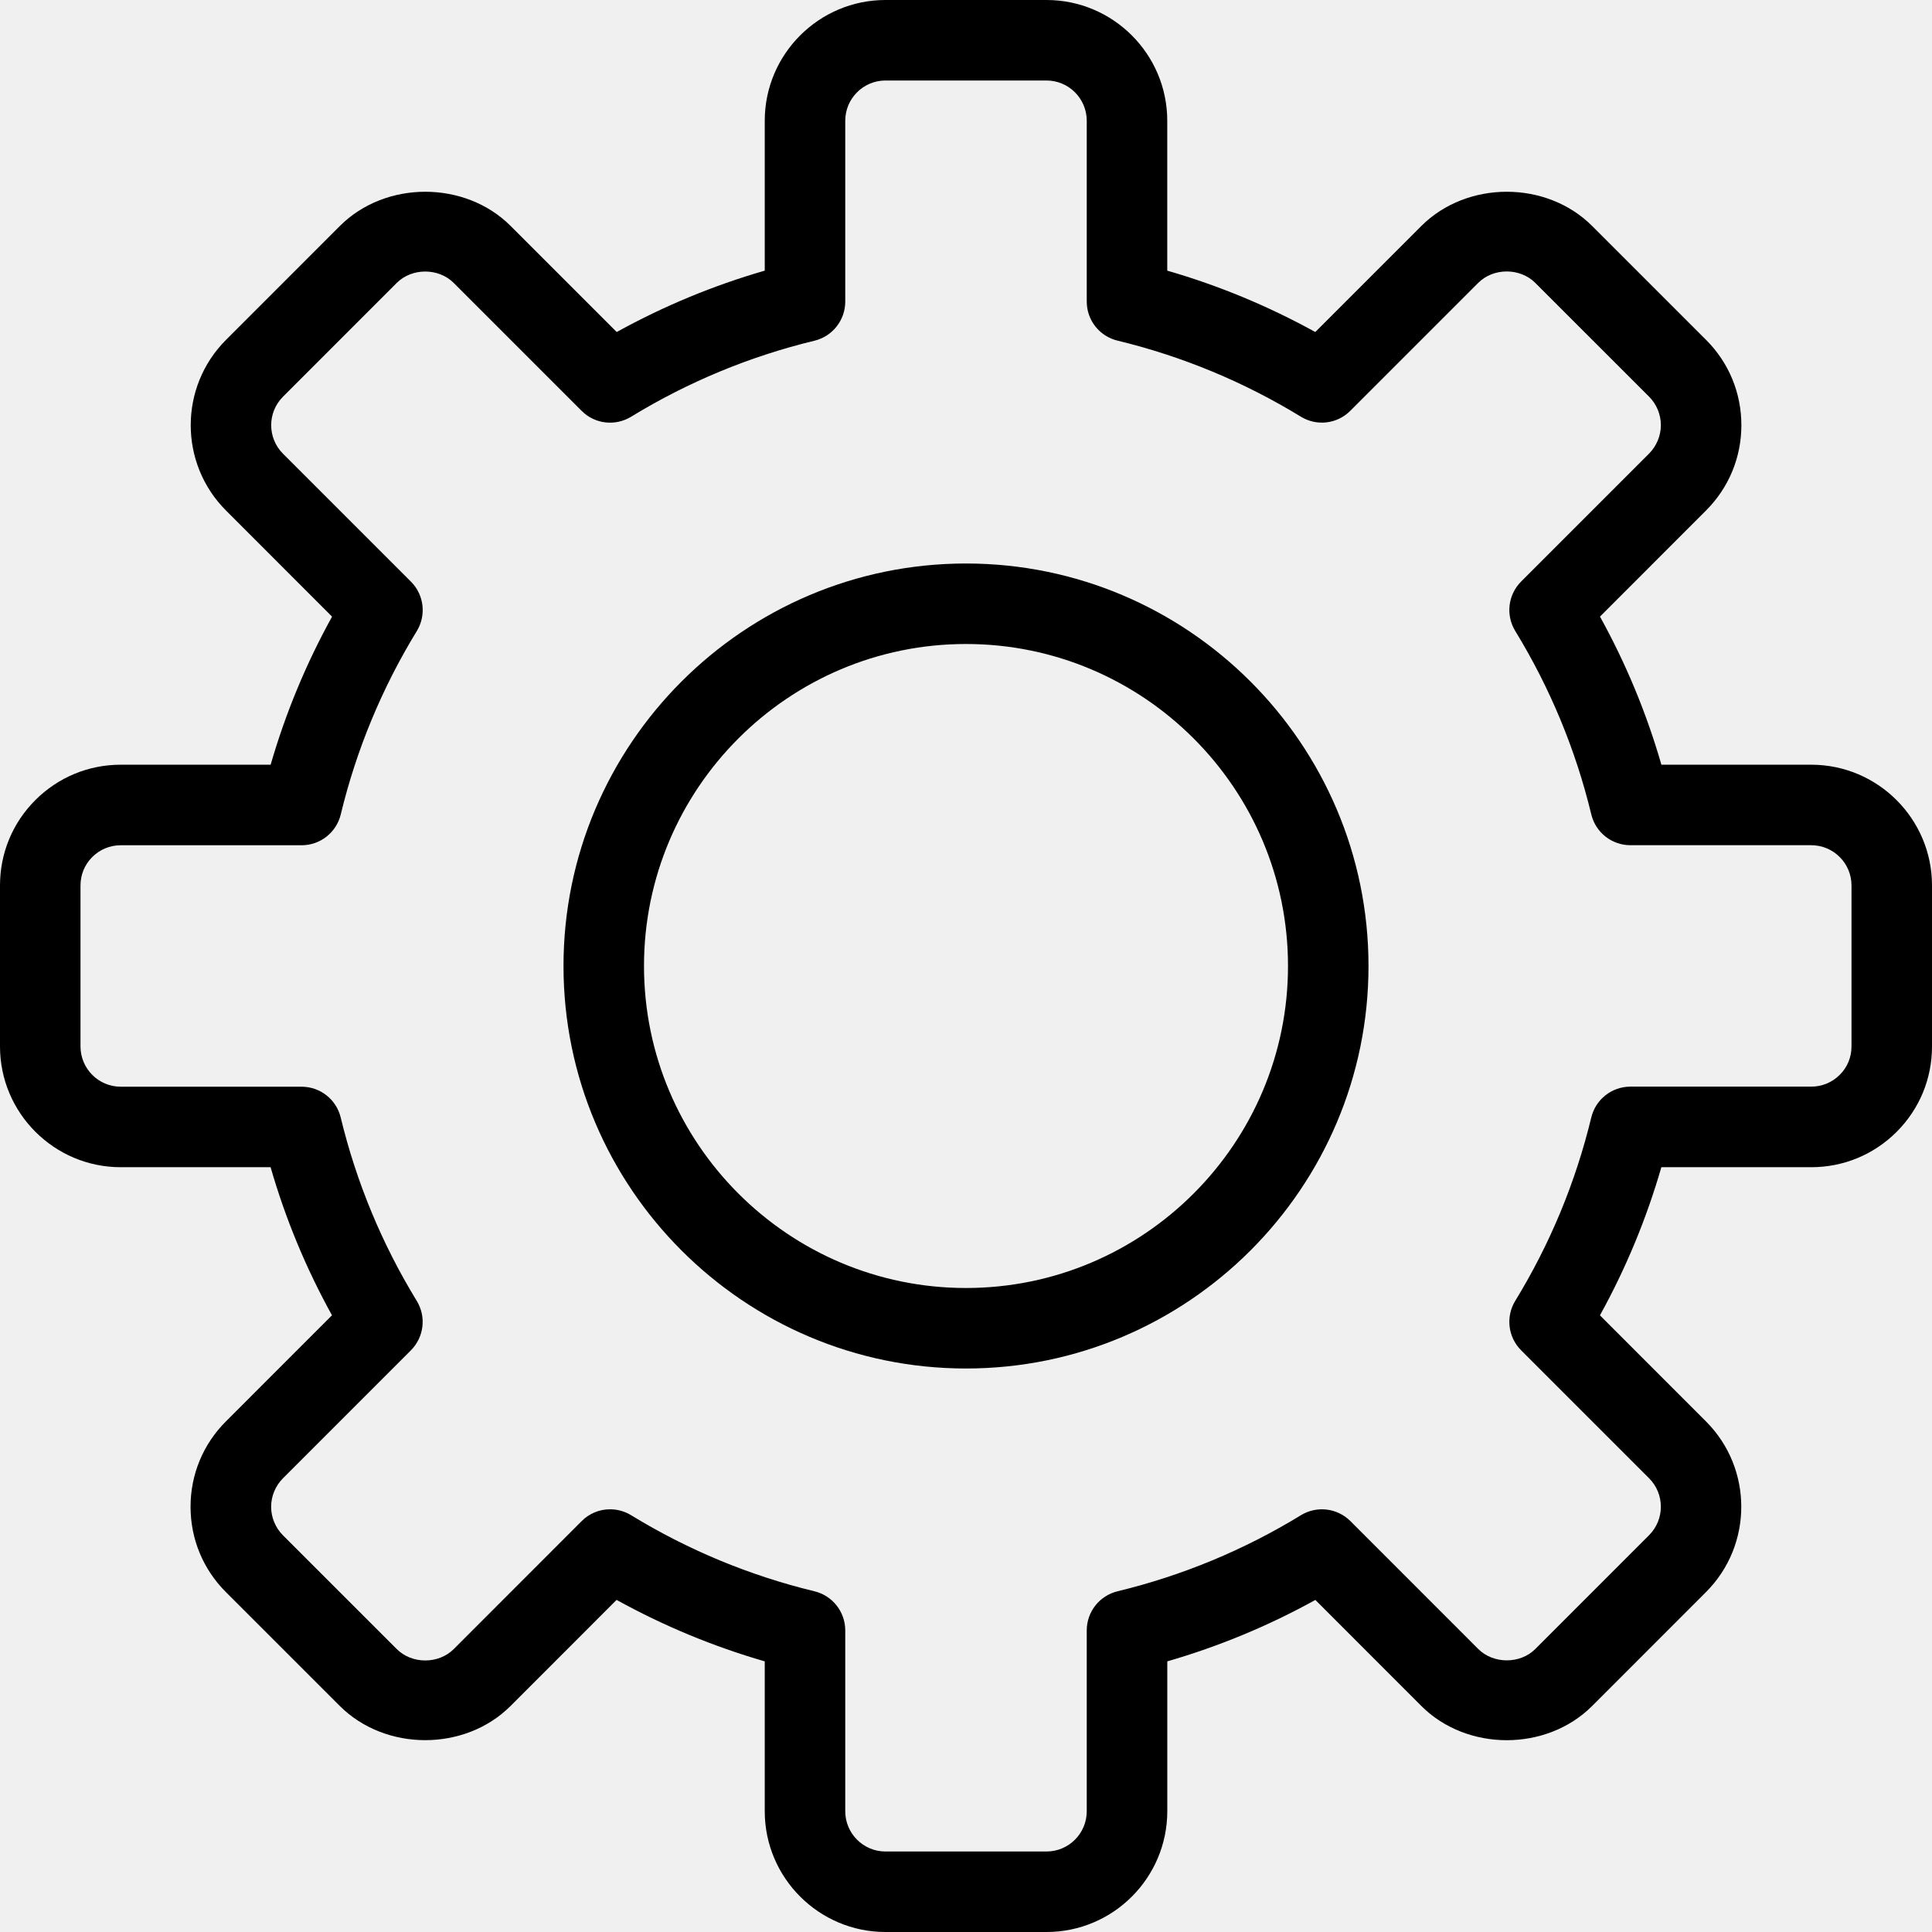
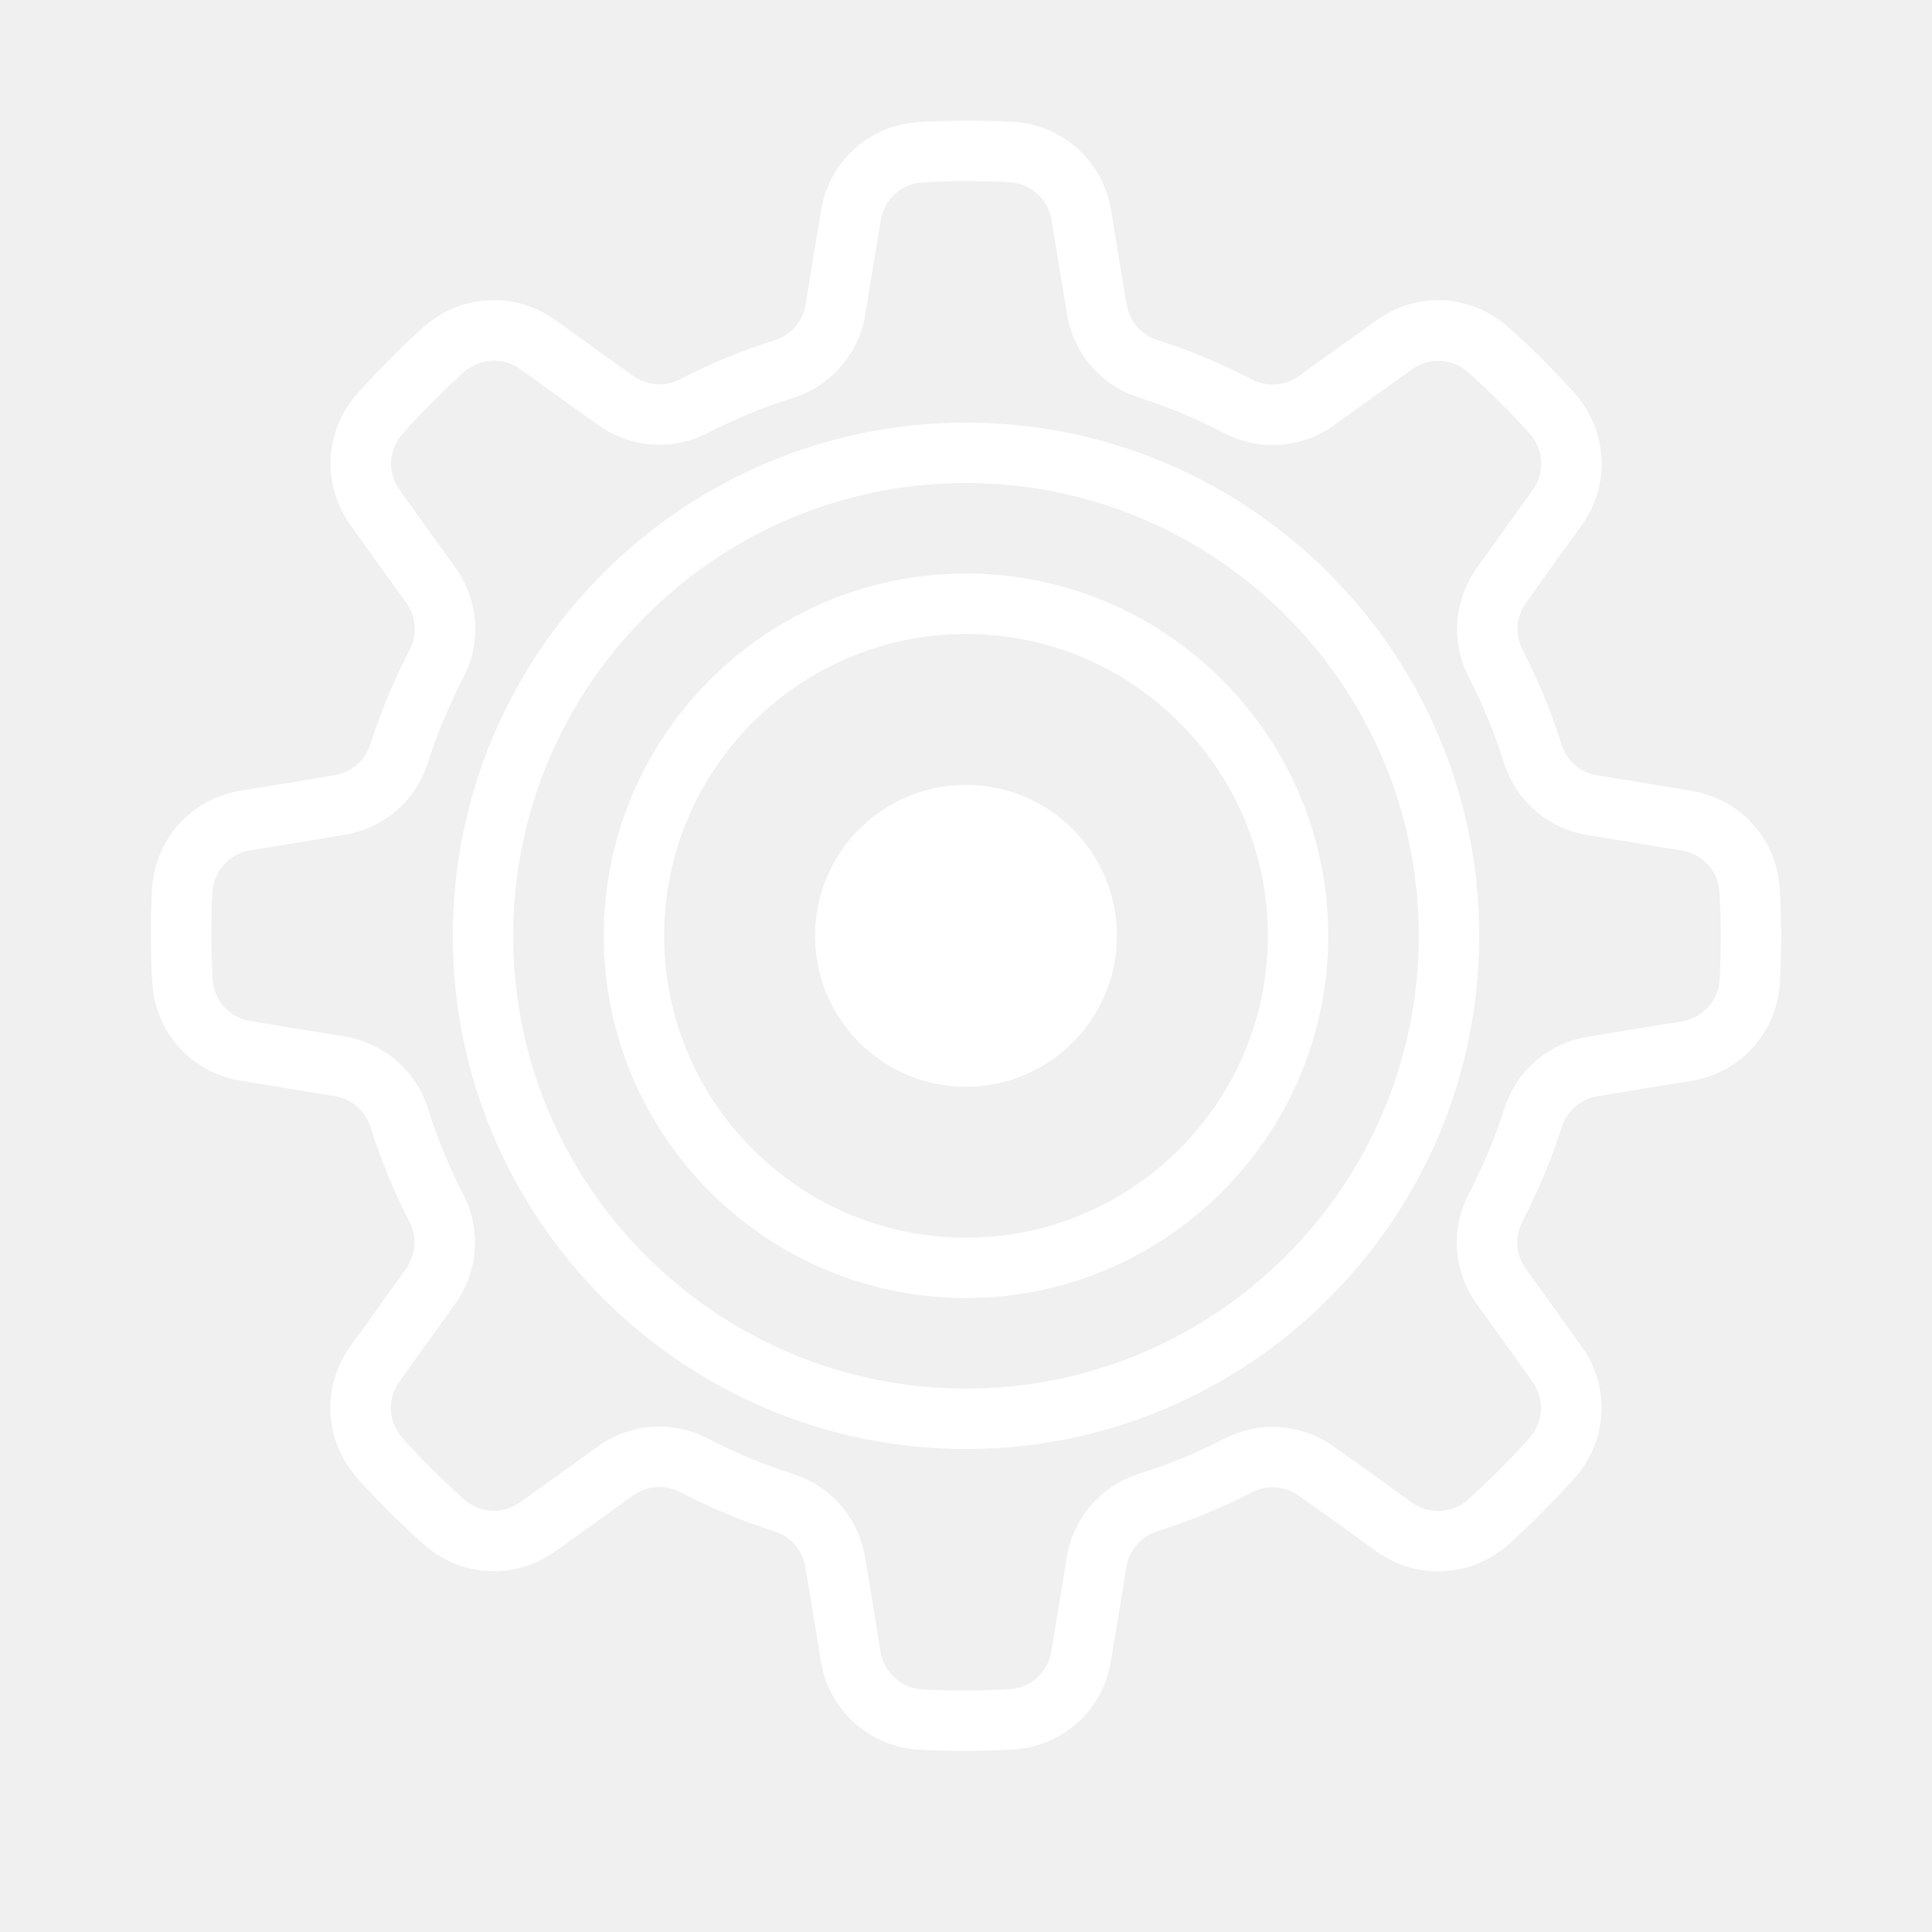
- <svg xmlns="http://www.w3.org/2000/svg" enable-background="new 0 0 48 48" height="48px" version="1.1" viewBox="0 0 48 48" width="48px" xml:space="preserve">
-   <g id="Expanded">
-     <g>
-       <g>
-         <path d="M26,48h-4c-1.654,0-3-1.346-3-3v-3.724c-1.28-0.37-2.512-0.881-3.681-1.527l-2.634,2.635     c-1.134,1.134-3.109,1.132-4.243,0l-2.829-2.828c-0.567-0.566-0.879-1.32-0.879-2.121s0.312-1.555,0.879-2.121l2.635-2.636     c-0.645-1.166-1.156-2.398-1.525-3.679H3c-1.654,0-3-1.346-3-3v-4c0-0.802,0.312-1.555,0.878-2.121     c0.567-0.566,1.32-0.879,2.122-0.879h3.724c0.37-1.278,0.88-2.511,1.526-3.679l-2.634-2.635c-1.17-1.17-1.17-3.072,0-4.242     l2.828-2.829c1.133-1.132,3.109-1.134,4.243,0l2.635,2.635C16.49,7.604,17.722,7.093,19,6.724V3c0-1.654,1.346-3,3-3h4     c1.654,0,3,1.346,3,3v3.724c1.28,0.37,2.512,0.881,3.678,1.525l2.635-2.635c1.134-1.132,3.109-1.134,4.243,0l2.829,2.828     c0.567,0.566,0.879,1.32,0.879,2.121s-0.312,1.555-0.879,2.121l-2.634,2.635c0.646,1.168,1.157,2.4,1.526,3.68H45     c1.654,0,3,1.346,3,3v4c0,0.802-0.312,1.555-0.878,2.121s-1.32,0.879-2.122,0.879h-3.724c-0.37,1.28-0.881,2.513-1.526,3.68     l2.634,2.635c1.17,1.17,1.17,3.072,0,4.242l-2.828,2.829c-1.134,1.133-3.109,1.133-4.243,0L32.68,39.75     c-1.168,0.646-2.401,1.156-3.679,1.526V45C29,46.654,27.655,48,26,48z M15.157,37.498c0.179,0,0.36,0.048,0.521,0.146     c1.416,0.866,2.949,1.502,4.557,1.891C20.684,39.644,21,40.045,21,40.507V45c0,0.552,0.449,1,1,1h4c0.551,0,1-0.448,1-1v-4.493     c0-0.462,0.316-0.863,0.765-0.972c1.606-0.389,3.139-1.023,4.556-1.89c0.396-0.241,0.902-0.18,1.229,0.146l3.178,3.179     c0.375,0.374,1.039,0.376,1.415,0l2.828-2.829c0.39-0.39,0.39-1.024,0-1.414l-3.179-3.179c-0.327-0.326-0.387-0.835-0.146-1.229     c0.865-1.414,1.5-2.947,1.889-4.556c0.108-0.449,0.51-0.766,0.972-0.766H45c0.267,0,0.519-0.104,0.708-0.293     C45.896,26.518,46,26.267,46,25.999v-4c0-0.552-0.449-1-1-1h-4.493c-0.462,0-0.864-0.316-0.972-0.766     c-0.388-1.607-1.023-3.14-1.889-4.556c-0.241-0.394-0.181-0.901,0.146-1.229l3.179-3.179c0.186-0.187,0.293-0.444,0.293-0.707     s-0.107-0.521-0.293-0.707l-2.829-2.828c-0.378-0.377-1.037-0.377-1.415,0l-3.179,3.179c-0.326,0.328-0.833,0.389-1.229,0.146     c-1.413-0.864-2.945-1.5-4.554-1.889C27.317,8.356,27,7.955,27,7.493V3c0-0.552-0.449-1-1-1h-4c-0.551,0-1,0.448-1,1v4.493     c0,0.462-0.316,0.863-0.765,0.972c-1.606,0.388-3.139,1.023-4.556,1.889c-0.395,0.241-0.902,0.181-1.228-0.146l-3.179-3.179     c-0.378-0.377-1.037-0.377-1.415,0L7.03,9.857c-0.39,0.39-0.39,1.024,0,1.414l3.179,3.179c0.327,0.326,0.387,0.835,0.146,1.229     c-0.866,1.416-1.501,2.949-1.889,4.555c-0.108,0.449-0.51,0.766-0.972,0.766H3c-0.267,0-0.519,0.104-0.708,0.293     C2.104,21.48,2,21.731,2,21.999v4c0,0.552,0.449,1,1,1h4.493c0.462,0,0.864,0.316,0.972,0.766     c0.389,1.608,1.024,3.141,1.889,4.555c0.241,0.394,0.181,0.901-0.146,1.229l-3.179,3.18c-0.186,0.187-0.293,0.444-0.293,0.707     s0.107,0.521,0.293,0.707l2.829,2.828c0.377,0.377,1.037,0.377,1.415,0l3.178-3.179C14.643,37.598,14.898,37.498,15.157,37.498z" />
+ <svg xmlns="http://www.w3.org/2000/svg" version="1.1" viewBox="0 0 252 252" width="64px" height="64px">
+   <g fill="none" fill-rule="none" stroke="none" stroke-width="1" stroke-linecap="butt" stroke-linejoin="miter" stroke-miterlimit="10" stroke-dasharray="" stroke-dashoffset="0" font-family="none" font-weight="none" font-size="none" text-anchor="none" style="mix-blend-mode: normal">
+     <path d="M0,252v-252h252v252z" fill="none" fill-rule="nonzero" />
+     <g id="Layer_1" fill="#ffffff">
+       <circle cx="32" cy="31" transform="scale(3.9375,3.9375)" r="5" fill-rule="evenodd" />
+       <g fill-rule="nonzero">
+         <path d="M125.776,228.379c-1.965,0 -3.941,-0.051 -5.93,-0.154c-6.513,-0.417 -11.742,-5.17 -12.777,-11.56c-0.626,-3.874 -1.382,-8.548 -2.008,-12.21c-0.362,-2.244 -1.91,-4.032 -4.044,-4.701c-4.292,-1.382 -8.414,-3.103 -12.277,-5.119c-1.996,-1.043 -4.367,-0.874 -6.19,0.445c-3.028,2.185 -6.891,4.969 -10.104,7.257c-5.213,3.76 -12.257,3.422 -17.108,-0.839c-3.008,-2.678 -5.954,-5.603 -8.765,-8.718c-4.308,-4.898 -4.646,-11.958 -0.858,-17.207c2.296,-3.182 5.072,-7.021 7.213,-10.052c1.331,-1.843 1.5,-4.201 0.465,-6.186c-2.059,-4.02 -3.76,-8.151 -5.06,-12.305c-0.673,-2.146 -2.473,-3.701 -4.694,-4.06l-0.831,-0.134c-3.544,-0.575 -7.84,-1.272 -11.442,-1.882c-6.347,-1.024 -11.088,-6.245 -11.501,-12.687c-0.236,-4.024 -0.244,-8.174 -0.032,-12.364c0.417,-6.513 5.17,-11.742 11.56,-12.777c3.874,-0.626 8.548,-1.382 12.21,-2.008c2.244,-0.362 4.032,-1.91 4.701,-4.044c1.382,-4.292 3.103,-8.414 5.119,-12.277c1.043,-1.992 0.874,-4.367 -0.445,-6.19c-2.185,-3.028 -4.969,-6.891 -7.257,-10.104c-3.764,-5.213 -3.426,-12.257 0.839,-17.108c2.678,-3.008 5.603,-5.954 8.718,-8.765c4.898,-4.308 11.954,-4.65 17.207,-0.858c3.182,2.296 7.021,5.072 10.052,7.213c1.847,1.331 4.201,1.508 6.186,0.465c4.02,-2.059 8.151,-3.76 12.305,-5.06c2.146,-0.673 3.701,-2.473 4.06,-4.694l0.134,-0.831c0.575,-3.544 1.272,-7.84 1.882,-11.442c1.024,-6.347 6.245,-11.088 12.687,-11.501c4.024,-0.232 8.178,-0.244 12.364,-0.032c6.513,0.417 11.742,5.17 12.777,11.56v0c0.626,3.871 1.382,8.544 2.008,12.206c0.362,2.244 1.91,4.032 4.044,4.701c4.292,1.382 8.414,3.103 12.277,5.119c1.992,1.043 4.371,0.874 6.19,-0.445c3.028,-2.185 6.891,-4.969 10.104,-7.257c5.209,-3.768 12.254,-3.43 17.108,0.839c3.008,2.678 5.954,5.603 8.765,8.718c4.308,4.898 4.646,11.958 0.858,17.207c-2.296,3.182 -5.072,7.021 -7.213,10.052c-1.331,1.843 -1.5,4.201 -0.465,6.186c2.059,4.02 3.76,8.151 5.06,12.305c0.673,2.146 2.473,3.701 4.694,4.06l0.831,0.134c3.544,0.575 7.84,1.272 11.442,1.882c6.347,1.024 11.088,6.245 11.501,12.687c0.236,4.024 0.244,8.174 0.032,12.364c-0.417,6.513 -5.17,11.742 -11.56,12.777c-3.874,0.626 -8.548,1.382 -12.21,2.008c-2.244,0.362 -4.032,1.91 -4.701,4.044c-1.382,4.292 -3.103,8.414 -5.119,12.277c-1.043,1.992 -0.874,4.367 0.445,6.19c2.185,3.028 4.969,6.891 7.257,10.104c3.764,5.213 3.426,12.257 -0.839,17.108c-2.678,3.008 -5.603,5.954 -8.718,8.765c-4.902,4.304 -11.954,4.646 -17.207,0.858c-3.182,-2.296 -7.021,-5.072 -10.052,-7.213c-1.843,-1.327 -4.197,-1.504 -6.186,-0.465c-4.02,2.059 -8.151,3.76 -12.305,5.06c-2.146,0.673 -3.701,2.473 -4.06,4.694l-0.134,0.831c-0.575,3.544 -1.272,7.84 -1.882,11.442c-1.024,6.347 -6.245,11.088 -12.687,11.501c-2.114,0.126 -4.26,0.189 -6.434,0.189zM85.995,186.078c2.181,0 4.371,0.524 6.398,1.579c3.465,1.811 7.17,3.359 11.013,4.595c4.969,1.559 8.592,5.741 9.43,10.911c0.626,3.646 1.386,8.351 2.012,12.246c0.441,2.737 2.685,4.776 5.449,4.953c3.855,0.197 7.714,0.185 11.431,-0.032c2.729,-0.173 4.961,-2.201 5.402,-4.926c0.61,-3.611 1.303,-7.891 1.874,-11.415l0.134,-0.831c0.839,-5.178 4.469,-9.375 9.482,-10.946c3.729,-1.165 7.442,-2.693 11.037,-4.536c4.615,-2.41 10.139,-2.012 14.388,1.051c3.02,2.134 6.883,4.922 10.084,7.233c2.252,1.618 5.276,1.477 7.355,-0.354c2.863,-2.587 5.587,-5.324 8.06,-8.103c1.807,-2.055 1.953,-5.068 0.335,-7.3c-2.292,-3.221 -5.064,-7.068 -7.241,-10.08c-3.071,-4.256 -3.469,-9.793 -1.036,-14.447c1.811,-3.465 3.359,-7.17 4.595,-11.013c1.559,-4.969 5.741,-8.592 10.911,-9.43c3.646,-0.626 8.351,-1.386 12.246,-2.012c2.737,-0.441 4.776,-2.685 4.953,-5.449c0.193,-3.851 0.185,-7.714 -0.032,-11.431c-0.173,-2.729 -2.201,-4.961 -4.926,-5.402c-3.611,-0.61 -7.891,-1.303 -11.415,-1.874l-0.831,-0.134c-5.178,-0.839 -9.375,-4.469 -10.946,-9.482c-1.165,-3.729 -2.693,-7.442 -4.536,-11.037c-2.414,-4.615 -2.016,-10.139 1.051,-14.388c2.134,-3.02 4.922,-6.883 7.233,-10.084c1.622,-2.248 1.477,-5.276 -0.354,-7.355c-2.587,-2.863 -5.324,-5.587 -8.103,-8.06c-2.051,-1.803 -5.064,-1.953 -7.3,-0.335c-3.221,2.292 -7.068,5.064 -10.08,7.241c-4.26,3.067 -9.796,3.465 -14.447,1.036c-3.465,-1.811 -7.17,-3.359 -11.013,-4.595c-4.969,-1.559 -8.592,-5.741 -9.43,-10.911c-0.626,-3.646 -1.386,-8.351 -2.012,-12.246c-0.441,-2.737 -2.685,-4.776 -5.449,-4.953c-3.855,-0.193 -7.718,-0.185 -11.431,0.032c-2.729,0.173 -4.961,2.201 -5.402,4.926c-0.61,3.611 -1.303,7.891 -1.874,11.415l-0.134,0.831c-0.839,5.178 -4.469,9.375 -9.482,10.946c-3.729,1.165 -7.442,2.693 -11.037,4.536c-4.615,2.414 -10.143,2.016 -14.388,-1.051c-3.02,-2.134 -6.883,-4.922 -10.084,-7.233c-2.252,-1.622 -5.272,-1.477 -7.355,0.354c-2.863,2.587 -5.587,5.324 -8.06,8.103c-1.807,2.055 -1.953,5.068 -0.335,7.3c2.292,3.221 5.064,7.068 7.241,10.08c3.071,4.256 3.469,9.793 1.036,14.447c-1.811,3.465 -3.359,7.17 -4.595,11.013c-1.559,4.969 -5.741,8.592 -10.911,9.43c-3.646,0.626 -8.351,1.386 -12.246,2.012c-2.737,0.441 -4.776,2.685 -4.953,5.449c-0.193,3.851 -0.185,7.714 0.032,11.431c0.173,2.729 2.201,4.961 4.926,5.402c3.611,0.61 7.891,1.303 11.415,1.874l0.831,0.134c5.178,0.839 9.375,4.469 10.946,9.482c1.165,3.729 2.693,7.442 4.536,11.037c2.414,4.615 2.016,10.139 -1.051,14.388c-2.134,3.02 -4.922,6.883 -7.233,10.084c-1.622,2.248 -1.477,5.276 0.354,7.355c2.587,2.863 5.324,5.587 8.103,8.06c2.055,1.803 5.068,1.957 7.3,0.335c3.221,-2.292 7.068,-5.064 10.08,-7.241c2.402,-1.736 5.217,-2.615 8.048,-2.615z" />
      </g>
-       <g>
-         <path d="M24,34c-5.514,0-10-4.486-10-10s4.486-10,10-10s10,4.486,10,10S29.515,34,24,34z M24,16c-4.411,0-8,3.589-8,8     s3.589,8,8,8s8-3.589,8-8S28.412,16,24,16z" />
+       <g fill-rule="nonzero">
+         <path d="M126,189c-36.91,0 -66.938,-30.027 -66.938,-66.938c0,-36.91 30.027,-66.938 66.938,-66.938c36.91,0 66.938,30.027 66.938,66.938c0,36.91 -30.027,66.938 -66.938,66.938zM126,63c-32.567,0 -59.062,26.495 -59.062,59.062c0,32.567 26.495,59.062 59.062,59.062c32.567,0 59.062,-26.495 59.062,-59.062c0,-32.567 -26.495,-59.062 -59.062,-59.062z" />
+       </g>
+       <g fill-rule="nonzero">
+         <path d="M126,169.312c-26.054,0 -47.25,-21.196 -47.25,-47.25c0,-26.054 21.196,-47.25 47.25,-47.25c26.054,0 47.25,21.196 47.25,47.25c0,26.054 -21.196,47.25 -47.25,47.25zM126,82.688c-21.711,0 -39.375,17.664 -39.375,39.375c0,21.711 17.664,39.375 39.375,39.375c21.711,0 39.375,-17.664 39.375,-39.375c0,-21.711 -17.664,-39.375 -39.375,-39.375z" />
      </g>
    </g>
  </g>
</svg>
